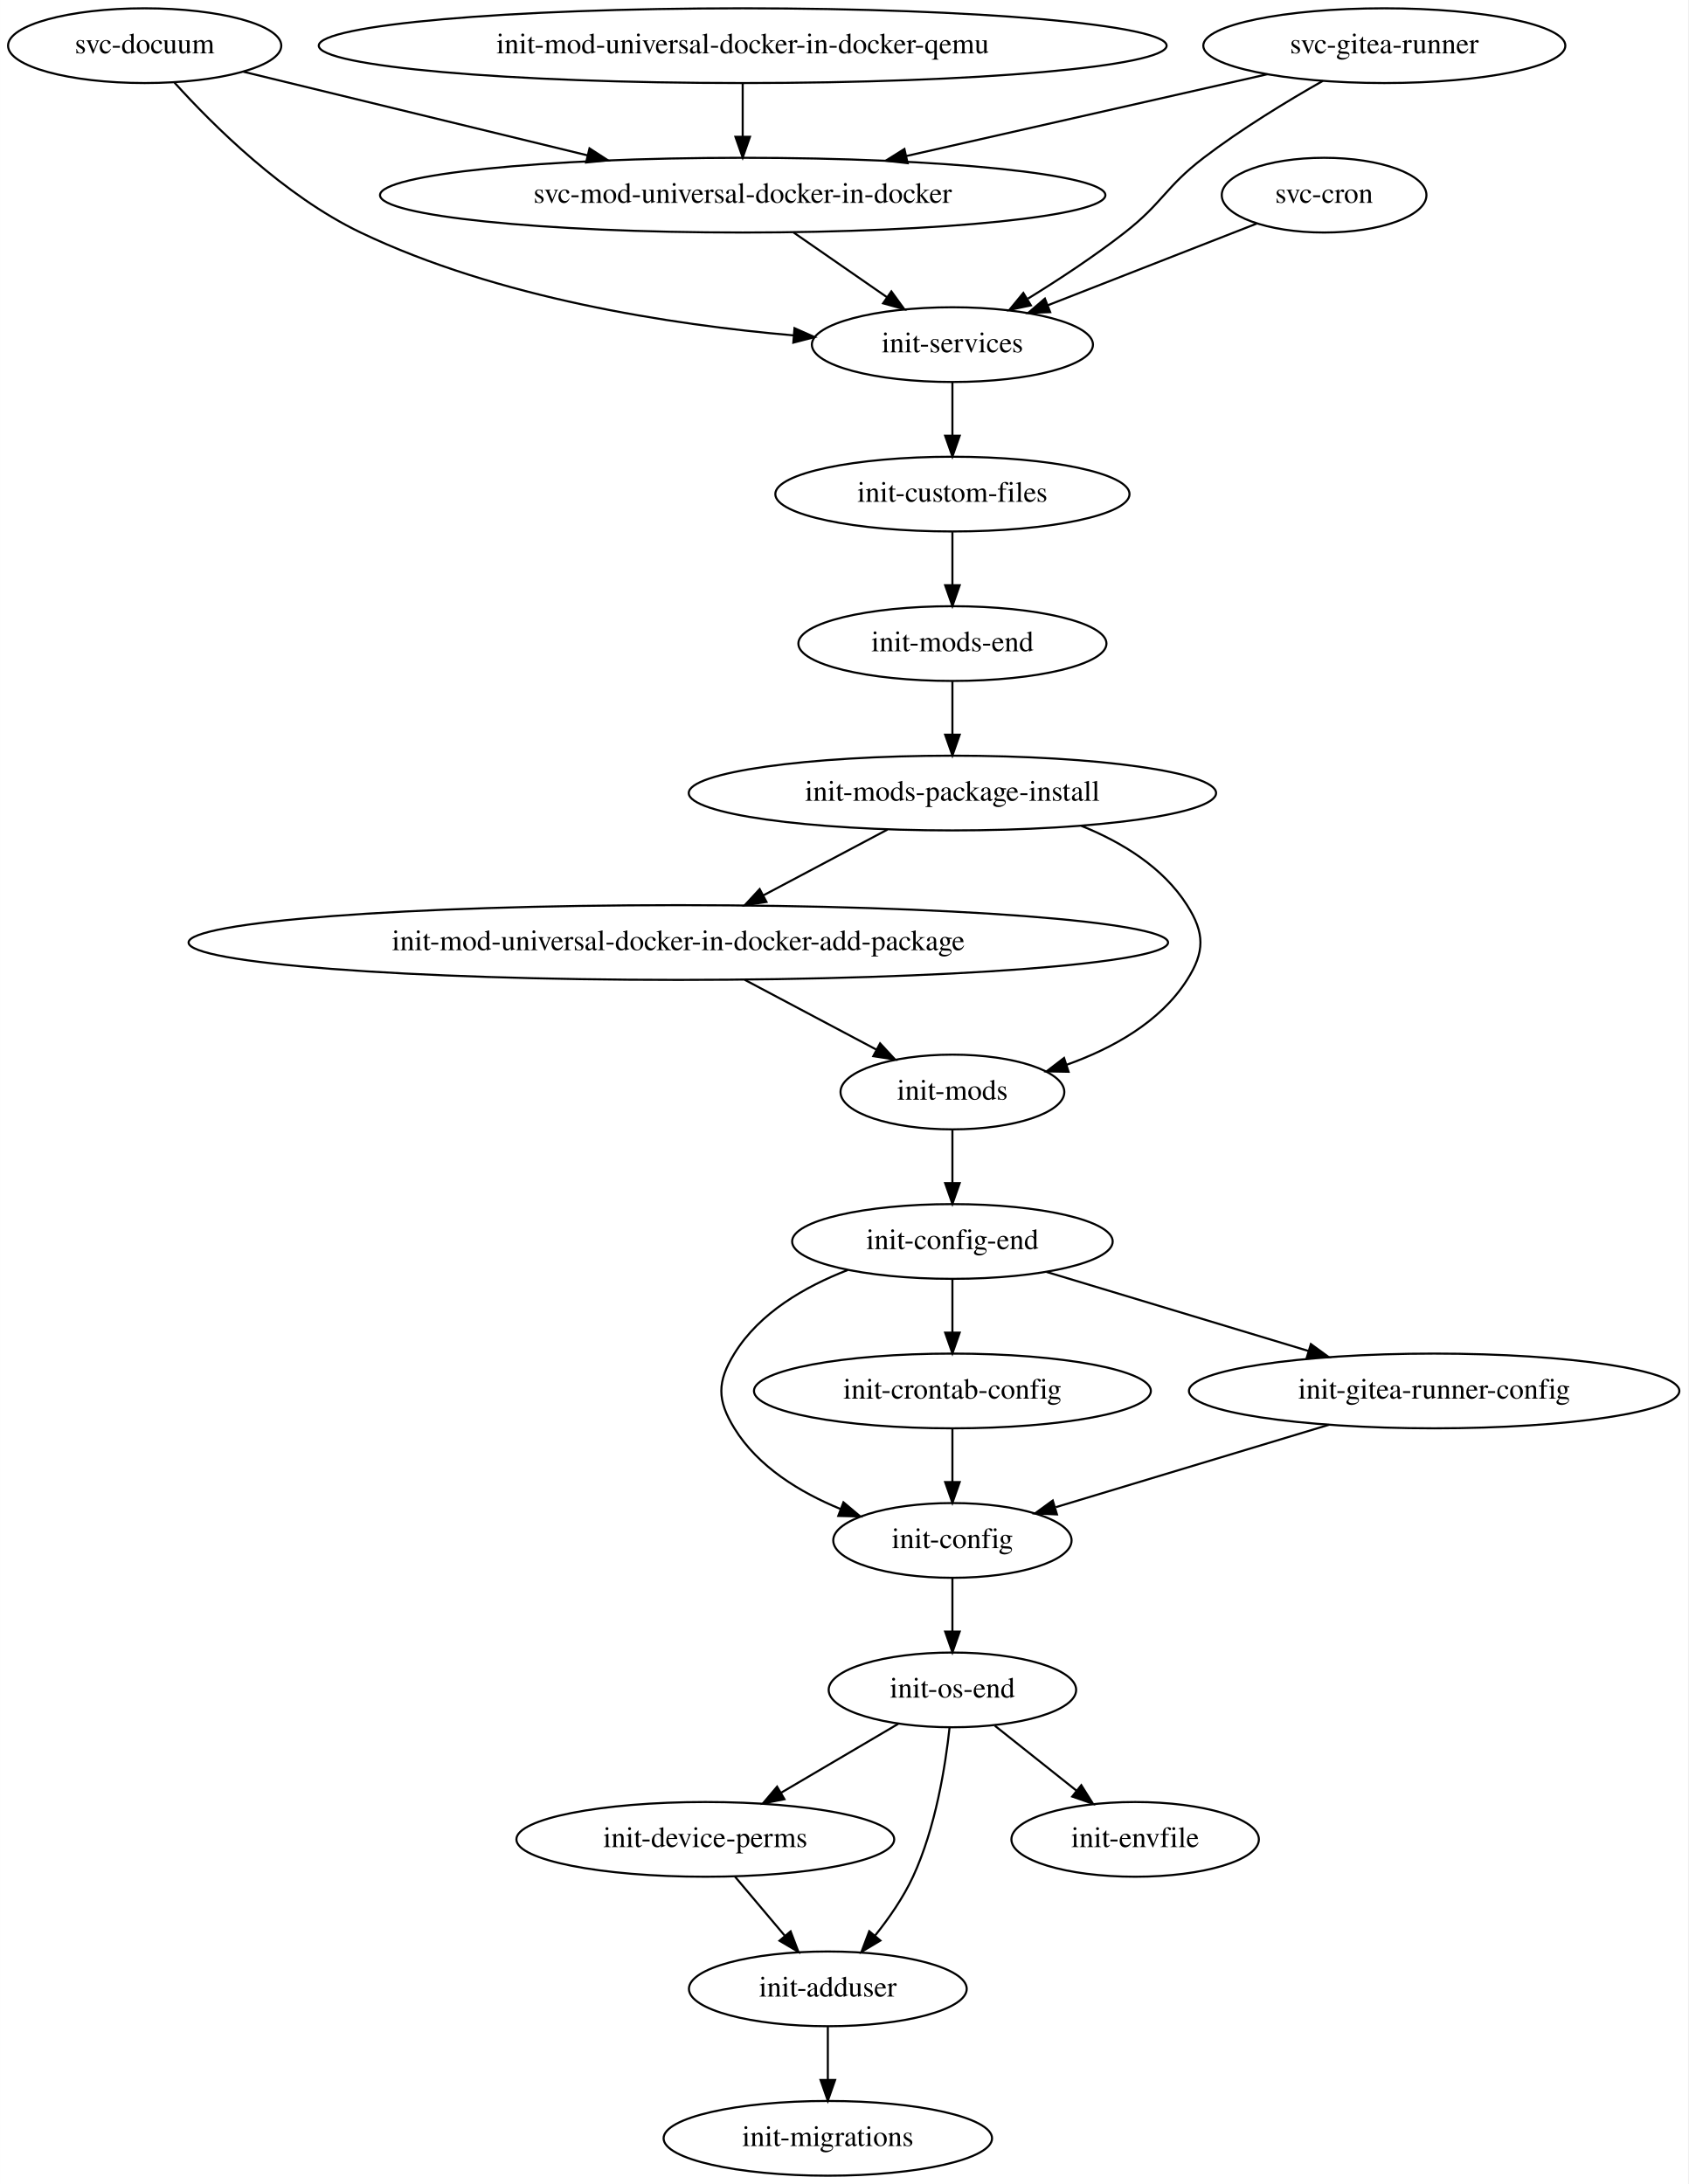
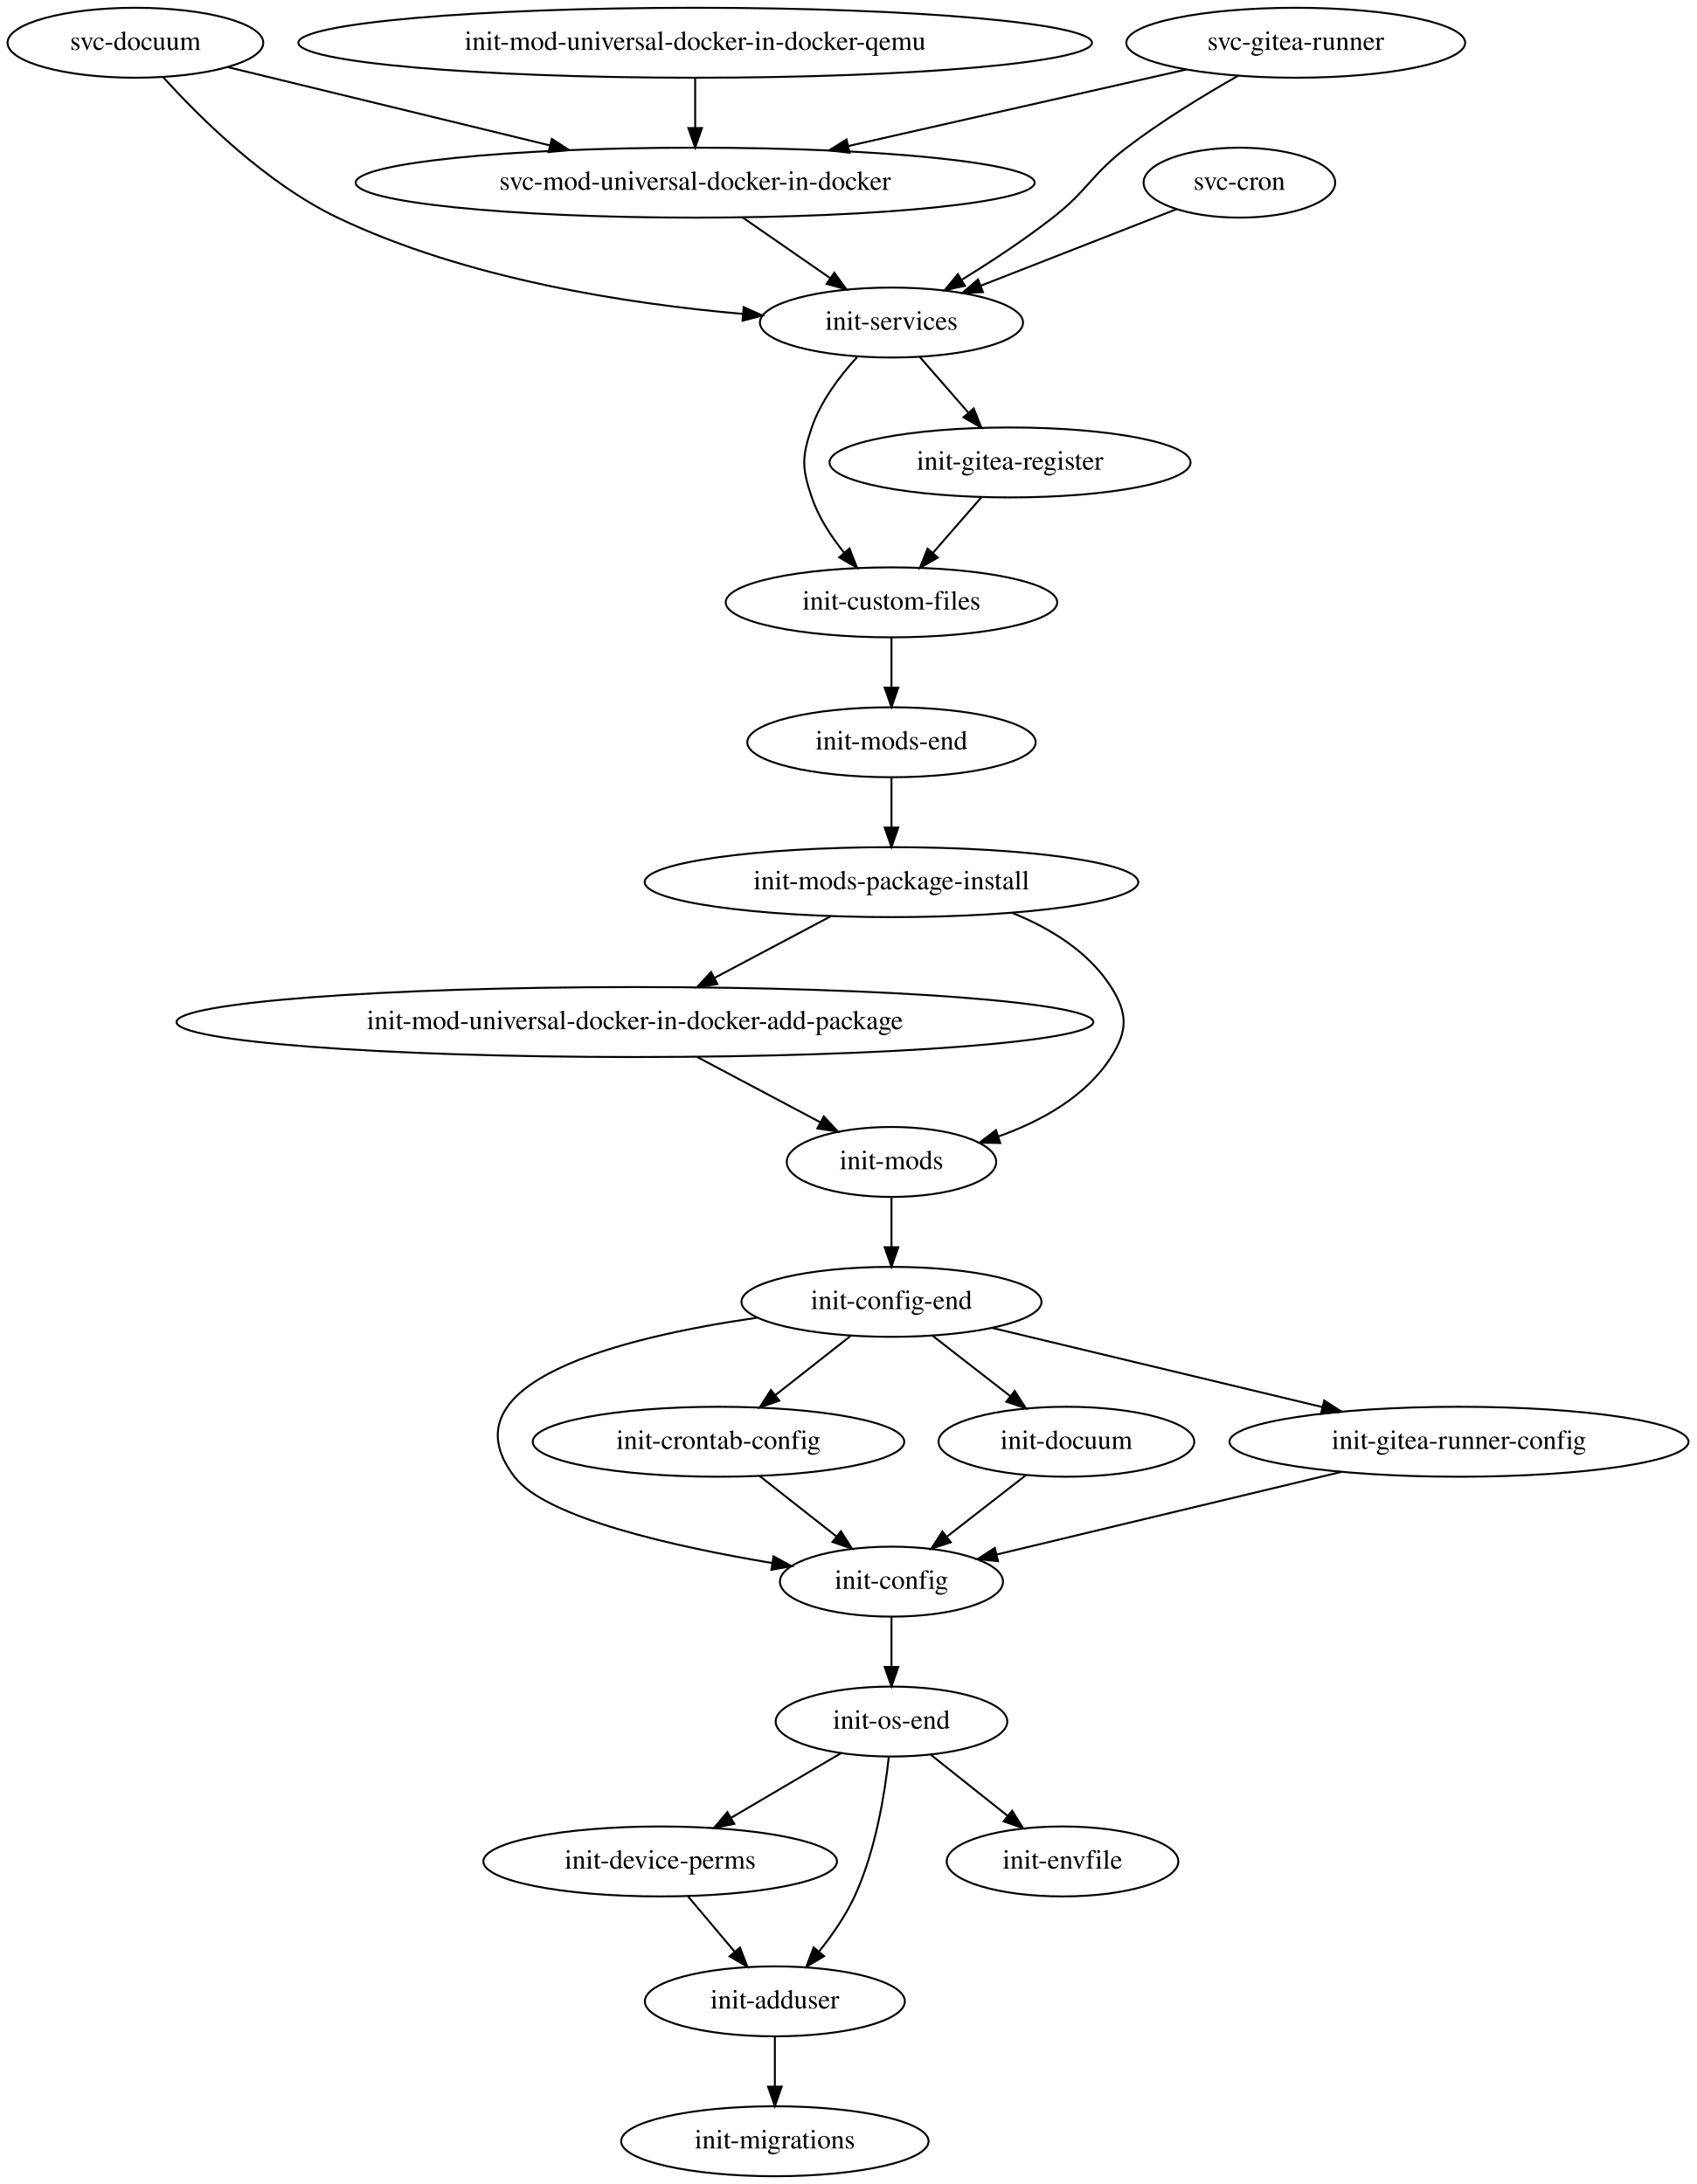
- <svg xmlns="http://www.w3.org/2000/svg" width="813pt" height="1052pt" viewBox="0.00 0.00 812.93 1052.00">
-   <g id="graph0" class="graph" transform="scale(1 1) rotate(0) translate(4 1048)">
-     <polygon fill="white" stroke="transparent" points="-4,4 -4,-1048 808.93,-1048 808.93,4 -4,4" />
+ <svg xmlns="http://www.w3.org/2000/svg" width="873pt" height="1124pt" viewBox="0.00 0.00 872.93 1124.00">
+   <g id="graph0" class="graph" transform="scale(1 1) rotate(0) translate(4 1120)">
+     <polygon fill="white" stroke="transparent" points="-4,4 -4,-1120 868.93,-1120 868.93,4 -4,4" />
    <g id="node1" class="node">
      <ellipse fill="none" stroke="black" cx="394.64" cy="-90" rx="66.89" ry="18" />
      <text text-anchor="middle" x="394.64" y="-86.3" font-family="Times,serif" font-size="14.00">init-adduser</text>
    </g>
    <g id="node2" class="node">
      <ellipse fill="none" stroke="black" cx="394.64" cy="-18" rx="79.09" ry="18" />
      <text text-anchor="middle" x="394.64" y="-14.3" font-family="Times,serif" font-size="14.00">init-migrations</text>
    </g>
    <g id="edge1" class="edge">
      <path fill="none" stroke="black" d="M394.64,-71.7C394.64,-63.98 394.64,-54.71 394.64,-46.11" />
      <polygon fill="black" stroke="black" points="398.14,-46.1 394.64,-36.1 391.14,-46.1 398.14,-46.1" />
    </g>
    <g id="node3" class="node">
      <ellipse fill="none" stroke="black" cx="454.64" cy="-306" rx="57.39" ry="18" />
      <text text-anchor="middle" x="454.64" y="-302.3" font-family="Times,serif" font-size="14.00">init-config</text>
    </g>
    <g id="node4" class="node">
      <ellipse fill="none" stroke="black" cx="454.64" cy="-234" rx="59.59" ry="18" />
      <text text-anchor="middle" x="454.64" y="-230.3" font-family="Times,serif" font-size="14.00">init-os-end</text>
    </g>
    <g id="edge2" class="edge">
      <path fill="none" stroke="black" d="M454.64,-287.7C454.64,-279.98 454.64,-270.71 454.64,-262.11" />
      <polygon fill="black" stroke="black" points="458.14,-262.1 454.64,-252.1 451.14,-262.1 458.14,-262.1" />
    </g>
-     <g id="edge16" class="edge">
+     <g id="edge19" class="edge">
      <path fill="none" stroke="black" d="M453.27,-215.89C451.28,-197.42 446.55,-167.5 435.64,-144 431.02,-134.03 424.22,-124.2 417.48,-115.76" />
      <polygon fill="black" stroke="black" points="419.95,-113.26 410.85,-107.83 414.59,-117.75 419.95,-113.26" />
    </g>
-     <g id="node10" class="node">
+     <g id="node11" class="node">
      <ellipse fill="none" stroke="black" cx="335.64" cy="-162" rx="90.98" ry="18" />
      <text text-anchor="middle" x="335.64" y="-158.3" font-family="Times,serif" font-size="14.00">init-device-perms</text>
    </g>
-     <g id="edge17" class="edge">
+     <g id="edge20" class="edge">
      <path fill="none" stroke="black" d="M428.53,-217.64C411.95,-207.88 390.25,-195.12 372,-184.39" />
      <polygon fill="black" stroke="black" points="373.75,-181.35 363.36,-179.3 370.2,-187.39 373.75,-181.35" />
    </g>
-     <g id="node11" class="node">
+     <g id="node12" class="node">
      <ellipse fill="none" stroke="black" cx="542.64" cy="-162" rx="59.59" ry="18" />
      <text text-anchor="middle" x="542.64" y="-158.3" font-family="Times,serif" font-size="14.00">init-envfile</text>
    </g>
-     <g id="edge18" class="edge">
+     <g id="edge21" class="edge">
      <path fill="none" stroke="black" d="M475.05,-216.76C486.72,-207.49 501.52,-195.71 514.29,-185.55" />
      <polygon fill="black" stroke="black" points="516.7,-188.11 522.34,-179.15 512.34,-182.63 516.7,-188.11" />
    </g>
    <g id="node5" class="node">
      <ellipse fill="none" stroke="black" cx="454.64" cy="-450" rx="77.19" ry="18" />
      <text text-anchor="middle" x="454.64" y="-446.3" font-family="Times,serif" font-size="14.00">init-config-end</text>
    </g>
    <g id="edge3" class="edge">
-       <path fill="none" stroke="black" d="M404.28,-436.26C383.61,-428.28 361.74,-415.65 349.64,-396 341.26,-382.37 341.26,-373.63 349.64,-360 361.05,-341.47 381.15,-329.18 400.74,-321.15" />
-       <polygon fill="black" stroke="black" points="402.16,-324.36 410.27,-317.54 399.68,-317.81 402.16,-324.36" />
+       <path fill="none" stroke="black" d="M385.41,-441.82C315.69,-431.73 223.37,-408.82 260.64,-360 276.83,-338.8 342.82,-324.02 393.39,-315.56" />
+       <polygon fill="black" stroke="black" points="393.97,-319.01 403.27,-313.95 392.84,-312.1 393.97,-319.01" />
    </g>
    <g id="node6" class="node">
-       <ellipse fill="none" stroke="black" cx="454.64" cy="-378" rx="95.58" ry="18" />
-       <text text-anchor="middle" x="454.64" y="-374.3" font-family="Times,serif" font-size="14.00">init-crontab-config</text>
+       <ellipse fill="none" stroke="black" cx="365.64" cy="-378" rx="95.58" ry="18" />
+       <text text-anchor="middle" x="365.64" y="-374.3" font-family="Times,serif" font-size="14.00">init-crontab-config</text>
    </g>
    <g id="edge4" class="edge">
-       <path fill="none" stroke="black" d="M454.64,-431.7C454.64,-423.98 454.64,-414.71 454.64,-406.11" />
-       <polygon fill="black" stroke="black" points="458.14,-406.1 454.64,-396.1 451.14,-406.1 458.14,-406.1" />
+       <path fill="none" stroke="black" d="M433.55,-432.41C422,-423.32 407.5,-411.92 394.87,-401.99" />
+       <polygon fill="black" stroke="black" points="396.92,-399.14 386.89,-395.71 392.59,-404.65 396.92,-399.14" />
    </g>
    <g id="node7" class="node">
-       <ellipse fill="none" stroke="black" cx="686.64" cy="-378" rx="118.08" ry="18" />
-       <text text-anchor="middle" x="686.64" y="-374.3" font-family="Times,serif" font-size="14.00">init-gitea-runner-config</text>
+       <ellipse fill="none" stroke="black" cx="544.64" cy="-378" rx="65.79" ry="18" />
+       <text text-anchor="middle" x="544.64" y="-374.3" font-family="Times,serif" font-size="14.00">init-docuum</text>
    </g>
    <g id="edge5" class="edge">
-       <path fill="none" stroke="black" d="M499.93,-435.34C535.91,-424.48 586.57,-409.19 626.05,-397.28" />
-       <polygon fill="black" stroke="black" points="627.27,-400.57 635.83,-394.33 625.24,-393.87 627.27,-400.57" />
+       <path fill="none" stroke="black" d="M475.97,-432.41C487.83,-423.19 502.74,-411.59 515.65,-401.55" />
+       <polygon fill="black" stroke="black" points="518.03,-404.13 523.78,-395.23 513.74,-398.61 518.03,-404.13" />
+     </g>
+     <g id="node8" class="node">
+       <ellipse fill="none" stroke="black" cx="746.64" cy="-378" rx="118.08" ry="18" />
+       <text text-anchor="middle" x="746.64" y="-374.3" font-family="Times,serif" font-size="14.00">init-gitea-runner-config</text>
    </g>
    <g id="edge6" class="edge">
-       <path fill="none" stroke="black" d="M454.64,-359.7C454.64,-351.98 454.64,-342.71 454.64,-334.11" />
-       <polygon fill="black" stroke="black" points="458.14,-334.1 454.64,-324.1 451.14,-334.1 458.14,-334.1" />
-     </g>
-     <g id="edge9" class="edge">
-       <path fill="none" stroke="black" d="M636.02,-361.72C596.98,-349.94 543.26,-333.74 504.43,-322.02" />
-       <polygon fill="black" stroke="black" points="504.98,-318.53 494.4,-319 502.96,-325.23 504.98,-318.53" />
-     </g>
-     <g id="node8" class="node">
+       <path fill="none" stroke="black" d="M506.51,-436.57C553.78,-425.24 623.99,-408.4 676.3,-395.86" />
+       <polygon fill="black" stroke="black" points="677.27,-399.23 686.18,-393.49 675.64,-392.42 677.27,-399.23" />
+     </g>
+     <g id="edge7" class="edge">
+       <path fill="none" stroke="black" d="M386.74,-360.41C398.54,-351.12 413.42,-339.42 426.24,-329.34" />
+       <polygon fill="black" stroke="black" points="428.62,-331.92 434.32,-322.99 424.29,-326.42 428.62,-331.92" />
+     </g>
+     <g id="edge10" class="edge">
+       <path fill="none" stroke="black" d="M523.77,-360.76C511.76,-351.42 496.49,-339.55 483.36,-329.33" />
+       <polygon fill="black" stroke="black" points="485.14,-326.28 475.09,-322.91 480.84,-331.81 485.14,-326.28" />
+     </g>
+     <g id="edge12" class="edge">
+       <path fill="none" stroke="black" d="M686.14,-362.5C633.94,-349.98 559.23,-332.07 508.93,-320.01" />
+       <polygon fill="black" stroke="black" points="509.44,-316.54 498.9,-317.61 507.81,-323.34 509.44,-316.54" />
+     </g>
+     <g id="node9" class="node">
      <ellipse fill="none" stroke="black" cx="454.64" cy="-810" rx="85.29" ry="18" />
      <text text-anchor="middle" x="454.64" y="-806.3" font-family="Times,serif" font-size="14.00">init-custom-files</text>
    </g>
-     <g id="node9" class="node">
+     <g id="node10" class="node">
      <ellipse fill="none" stroke="black" cx="454.64" cy="-738" rx="74.19" ry="18" />
      <text text-anchor="middle" x="454.64" y="-734.3" font-family="Times,serif" font-size="14.00">init-mods-end</text>
    </g>
-     <g id="edge7" class="edge">
+     <g id="edge8" class="edge">
      <path fill="none" stroke="black" d="M454.64,-791.7C454.64,-783.98 454.64,-774.71 454.64,-766.11" />
      <polygon fill="black" stroke="black" points="458.14,-766.1 454.64,-756.1 451.14,-766.1 458.14,-766.1" />
    </g>
-     <g id="node16" class="node">
+     <g id="node18" class="node">
      <ellipse fill="none" stroke="black" cx="454.64" cy="-666" rx="126.98" ry="18" />
      <text text-anchor="middle" x="454.64" y="-662.3" font-family="Times,serif" font-size="14.00">init-mods-package-install</text>
    </g>
-     <g id="edge13" class="edge">
+     <g id="edge16" class="edge">
      <path fill="none" stroke="black" d="M454.64,-719.7C454.64,-711.98 454.64,-702.71 454.64,-694.11" />
      <polygon fill="black" stroke="black" points="458.14,-694.1 454.64,-684.1 451.14,-694.1 458.14,-694.1" />
    </g>
-     <g id="edge8" class="edge">
+     <g id="edge9" class="edge">
      <path fill="none" stroke="black" d="M349.93,-144.05C357.1,-135.54 365.93,-125.07 373.84,-115.68" />
      <polygon fill="black" stroke="black" points="376.72,-117.69 380.49,-107.79 371.37,-113.18 376.72,-117.69" />
    </g>
-     <g id="node12" class="node">
+     <g id="node13" class="node">
+       <ellipse fill="none" stroke="black" cx="515.64" cy="-882" rx="92.88" ry="18" />
+       <text text-anchor="middle" x="515.64" y="-878.3" font-family="Times,serif" font-size="14.00">init-gitea-register</text>
+     </g>
+     <g id="edge11" class="edge">
+       <path fill="none" stroke="black" d="M500.88,-864.05C493.39,-855.46 484.15,-844.86 475.9,-835.4" />
+       <polygon fill="black" stroke="black" points="478.48,-833.03 469.27,-827.79 473.21,-837.63 478.48,-833.03" />
+     </g>
+     <g id="node14" class="node">
      <ellipse fill="none" stroke="black" cx="322.64" cy="-594" rx="235.86" ry="18" />
      <text text-anchor="middle" x="322.64" y="-590.3" font-family="Times,serif" font-size="14.00">init-mod-universal-docker-in-docker-add-package</text>
    </g>
-     <g id="node13" class="node">
+     <g id="node15" class="node">
      <ellipse fill="none" stroke="black" cx="454.64" cy="-522" rx="53.89" ry="18" />
      <text text-anchor="middle" x="454.64" y="-518.3" font-family="Times,serif" font-size="14.00">init-mods</text>
    </g>
-     <g id="edge10" class="edge">
+     <g id="edge13" class="edge">
      <path fill="none" stroke="black" d="M354.6,-576.05C373.7,-565.93 398.04,-553.02 417.93,-542.47" />
      <polygon fill="black" stroke="black" points="419.81,-545.43 427.01,-537.66 416.53,-539.25 419.81,-545.43" />
    </g>
-     <g id="edge12" class="edge">
+     <g id="edge15" class="edge">
      <path fill="none" stroke="black" d="M454.64,-503.7C454.64,-495.98 454.64,-486.71 454.64,-478.11" />
      <polygon fill="black" stroke="black" points="458.14,-478.1 454.64,-468.1 451.14,-478.1 458.14,-478.1" />
    </g>
-     <g id="node14" class="node">
-       <ellipse fill="none" stroke="black" cx="353.64" cy="-1026" rx="204.16" ry="18" />
-       <text text-anchor="middle" x="353.64" y="-1022.3" font-family="Times,serif" font-size="14.00">init-mod-universal-docker-in-docker-qemu</text>
-     </g>
-     <g id="node15" class="node">
-       <ellipse fill="none" stroke="black" cx="353.64" cy="-954" rx="174.67" ry="18" />
-       <text text-anchor="middle" x="353.64" y="-950.3" font-family="Times,serif" font-size="14.00">svc-mod-universal-docker-in-docker</text>
-     </g>
-     <g id="edge11" class="edge">
-       <path fill="none" stroke="black" d="M353.64,-1007.7C353.64,-999.98 353.64,-990.71 353.64,-982.11" />
-       <polygon fill="black" stroke="black" points="357.14,-982.1 353.64,-972.1 350.14,-982.1 357.14,-982.1" />
+     <g id="node16" class="node">
+       <ellipse fill="none" stroke="black" cx="353.64" cy="-1098" rx="204.16" ry="18" />
+       <text text-anchor="middle" x="353.64" y="-1094.3" font-family="Times,serif" font-size="14.00">init-mod-universal-docker-in-docker-qemu</text>
    </g>
    <g id="node17" class="node">
-       <ellipse fill="none" stroke="black" cx="454.64" cy="-882" rx="67.69" ry="18" />
-       <text text-anchor="middle" x="454.64" y="-878.3" font-family="Times,serif" font-size="14.00">init-services</text>
-     </g>
-     <g id="edge25" class="edge">
-       <path fill="none" stroke="black" d="M378.09,-936.05C391.66,-926.65 408.68,-914.85 423.23,-904.77" />
-       <polygon fill="black" stroke="black" points="425.24,-907.64 431.46,-899.07 421.25,-901.89 425.24,-907.64" />
+       <ellipse fill="none" stroke="black" cx="353.64" cy="-1026" rx="174.67" ry="18" />
+       <text text-anchor="middle" x="353.64" y="-1022.3" font-family="Times,serif" font-size="14.00">svc-mod-universal-docker-in-docker</text>
    </g>
    <g id="edge14" class="edge">
+       <path fill="none" stroke="black" d="M353.64,-1079.7C353.64,-1071.98 353.64,-1062.71 353.64,-1054.11" />
+       <polygon fill="black" stroke="black" points="357.14,-1054.1 353.64,-1044.1 350.14,-1054.1 357.14,-1054.1" />
+     </g>
+     <g id="node19" class="node">
+       <ellipse fill="none" stroke="black" cx="454.64" cy="-954" rx="67.69" ry="18" />
+       <text text-anchor="middle" x="454.64" y="-950.3" font-family="Times,serif" font-size="14.00">init-services</text>
+     </g>
+     <g id="edge29" class="edge">
+       <path fill="none" stroke="black" d="M378.09,-1008.05C391.66,-998.65 408.68,-986.85 423.23,-976.77" />
+       <polygon fill="black" stroke="black" points="425.24,-979.64 431.46,-971.07 421.25,-973.89 425.24,-979.64" />
+     </g>
+     <g id="edge17" class="edge">
      <path fill="none" stroke="black" d="M423.36,-648.41C405.46,-638.92 382.79,-626.9 363.5,-616.67" />
      <polygon fill="black" stroke="black" points="365.09,-613.55 354.62,-611.96 361.81,-619.73 365.09,-613.55" />
    </g>
-     <g id="edge15" class="edge">
+     <g id="edge18" class="edge">
      <path fill="none" stroke="black" d="M516.74,-650.2C536.43,-642.25 556.08,-630.2 567.64,-612 576.23,-598.5 576.23,-589.5 567.64,-576 554.69,-555.61 531.58,-542.93 509.62,-535.11" />
      <polygon fill="black" stroke="black" points="510.58,-531.74 499.99,-531.94 508.4,-538.39 510.58,-531.74" />
    </g>
-     <g id="edge19" class="edge">
-       <path fill="none" stroke="black" d="M454.64,-863.7C454.64,-855.98 454.64,-846.71 454.64,-838.11" />
-       <polygon fill="black" stroke="black" points="458.14,-838.1 454.64,-828.1 451.14,-838.1 458.14,-838.1" />
-     </g>
-     <g id="node18" class="node">
-       <ellipse fill="none" stroke="black" cx="633.64" cy="-954" rx="49.29" ry="18" />
-       <text text-anchor="middle" x="633.64" y="-950.3" font-family="Times,serif" font-size="14.00">svc-cron</text>
-     </g>
-     <g id="edge20" class="edge">
-       <path fill="none" stroke="black" d="M601.23,-940.32C573.11,-929.33 532.08,-913.28 500.58,-900.96" />
-       <polygon fill="black" stroke="black" points="501.72,-897.65 491.13,-897.27 499.17,-904.17 501.72,-897.65" />
-     </g>
-     <g id="node19" class="node">
-       <ellipse fill="none" stroke="black" cx="65.64" cy="-1026" rx="65.79" ry="18" />
-       <text text-anchor="middle" x="65.64" y="-1022.3" font-family="Times,serif" font-size="14.00">svc-docuum</text>
-     </g>
    <g id="edge22" class="edge">
-       <path fill="none" stroke="black" d="M113.2,-1013.44C158.23,-1002.5 226.54,-985.89 278.86,-973.18" />
-       <polygon fill="black" stroke="black" points="279.87,-976.53 288.76,-970.77 278.22,-969.73 279.87,-976.53" />
-     </g>
-     <g id="edge21" class="edge">
-       <path fill="none" stroke="black" d="M79.98,-1008.23C98.49,-987.74 132.77,-953.63 169.64,-936 235.75,-904.41 318.83,-891.61 378.21,-886.44" />
-       <polygon fill="black" stroke="black" points="378.59,-889.92 388.27,-885.62 378.02,-882.95 378.59,-889.92" />
+       <path fill="none" stroke="black" d="M436.9,-936.15C428.07,-926.51 418.31,-913.65 413.64,-900 408.47,-884.86 408.47,-879.14 413.64,-864 417.14,-853.76 423.51,-843.97 430.2,-835.65" />
+       <polygon fill="black" stroke="black" points="433.04,-837.72 436.9,-827.85 427.73,-833.15 433.04,-837.72" />
+     </g>
+     <g id="edge23" class="edge">
+       <path fill="none" stroke="black" d="M469.1,-936.41C476.59,-927.82 485.88,-917.16 494.18,-907.63" />
+       <polygon fill="black" stroke="black" points="496.94,-909.79 500.87,-899.96 491.66,-905.2 496.94,-909.79" />
    </g>
    <g id="node20" class="node">
-       <ellipse fill="none" stroke="black" cx="662.64" cy="-1026" rx="87.18" ry="18" />
-       <text text-anchor="middle" x="662.64" y="-1022.3" font-family="Times,serif" font-size="14.00">svc-gitea-runner</text>
+       <ellipse fill="none" stroke="black" cx="633.64" cy="-1026" rx="49.29" ry="18" />
+       <text text-anchor="middle" x="633.64" y="-1022.3" font-family="Times,serif" font-size="14.00">svc-cron</text>
    </g>
    <g id="edge24" class="edge">
-       <path fill="none" stroke="black" d="M606.33,-1012.24C557.66,-1001.22 486.79,-985.16 432.48,-972.86" />
-       <polygon fill="black" stroke="black" points="433.07,-969.4 422.54,-970.61 431.52,-976.23 433.07,-969.4" />
-     </g>
-     <g id="edge23" class="edge">
-       <path fill="none" stroke="black" d="M633.04,-1009.04C615.72,-999.21 593.77,-985.86 575.64,-972 557.16,-957.87 555.98,-950.32 537.64,-936 523.03,-924.58 505.9,-913.32 491,-904.14" />
-       <polygon fill="black" stroke="black" points="492.43,-900.91 482.06,-898.7 488.79,-906.89 492.43,-900.91" />
+       <path fill="none" stroke="black" d="M601.23,-1012.32C573.11,-1001.33 532.08,-985.28 500.58,-972.96" />
+       <polygon fill="black" stroke="black" points="501.72,-969.65 491.13,-969.27 499.17,-976.17 501.72,-969.65" />
+     </g>
+     <g id="node21" class="node">
+       <ellipse fill="none" stroke="black" cx="65.64" cy="-1098" rx="65.79" ry="18" />
+       <text text-anchor="middle" x="65.64" y="-1094.3" font-family="Times,serif" font-size="14.00">svc-docuum</text>
+     </g>
+     <g id="edge26" class="edge">
+       <path fill="none" stroke="black" d="M113.2,-1085.44C158.23,-1074.5 226.54,-1057.89 278.86,-1045.18" />
+       <polygon fill="black" stroke="black" points="279.87,-1048.53 288.76,-1042.77 278.22,-1041.73 279.87,-1048.53" />
+     </g>
+     <g id="edge25" class="edge">
+       <path fill="none" stroke="black" d="M79.98,-1080.23C98.49,-1059.74 132.77,-1025.63 169.64,-1008 235.75,-976.41 318.83,-963.61 378.21,-958.44" />
+       <polygon fill="black" stroke="black" points="378.59,-961.92 388.27,-957.62 378.02,-954.95 378.59,-961.92" />
+     </g>
+     <g id="node22" class="node">
+       <ellipse fill="none" stroke="black" cx="662.64" cy="-1098" rx="87.18" ry="18" />
+       <text text-anchor="middle" x="662.64" y="-1094.3" font-family="Times,serif" font-size="14.00">svc-gitea-runner</text>
+     </g>
+     <g id="edge28" class="edge">
+       <path fill="none" stroke="black" d="M606.33,-1084.24C557.66,-1073.22 486.79,-1057.16 432.48,-1044.86" />
+       <polygon fill="black" stroke="black" points="433.07,-1041.4 422.54,-1042.61 431.52,-1048.23 433.07,-1041.4" />
+     </g>
+     <g id="edge27" class="edge">
+       <path fill="none" stroke="black" d="M633.04,-1081.04C615.72,-1071.21 593.77,-1057.86 575.64,-1044 557.16,-1029.87 555.98,-1022.32 537.64,-1008 523.03,-996.58 505.9,-985.32 491,-976.14" />
+       <polygon fill="black" stroke="black" points="492.43,-972.91 482.06,-970.7 488.79,-978.89 492.43,-972.91" />
    </g>
  </g>
</svg>
